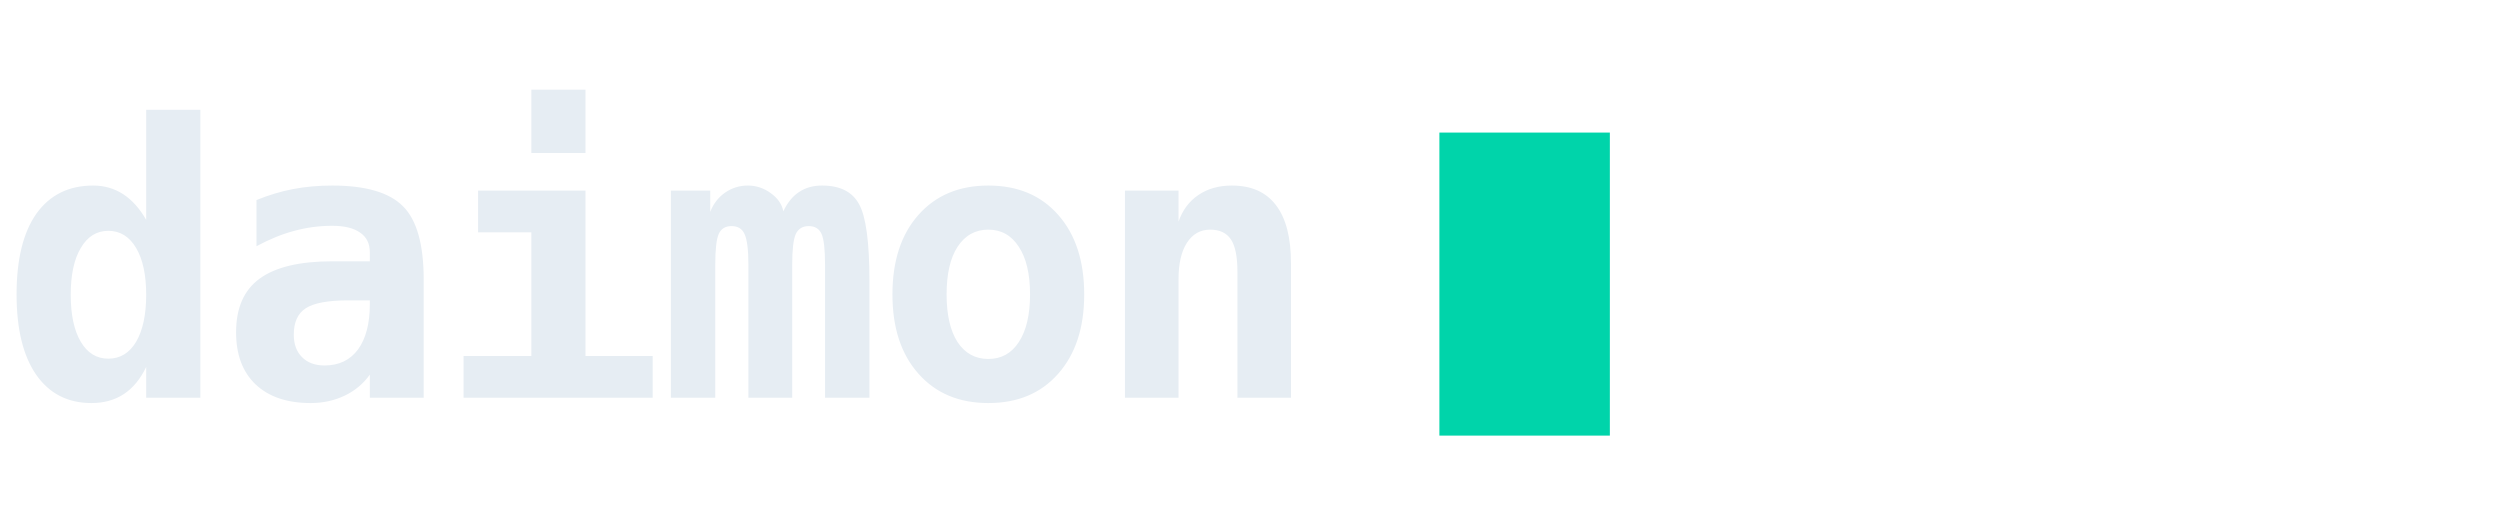
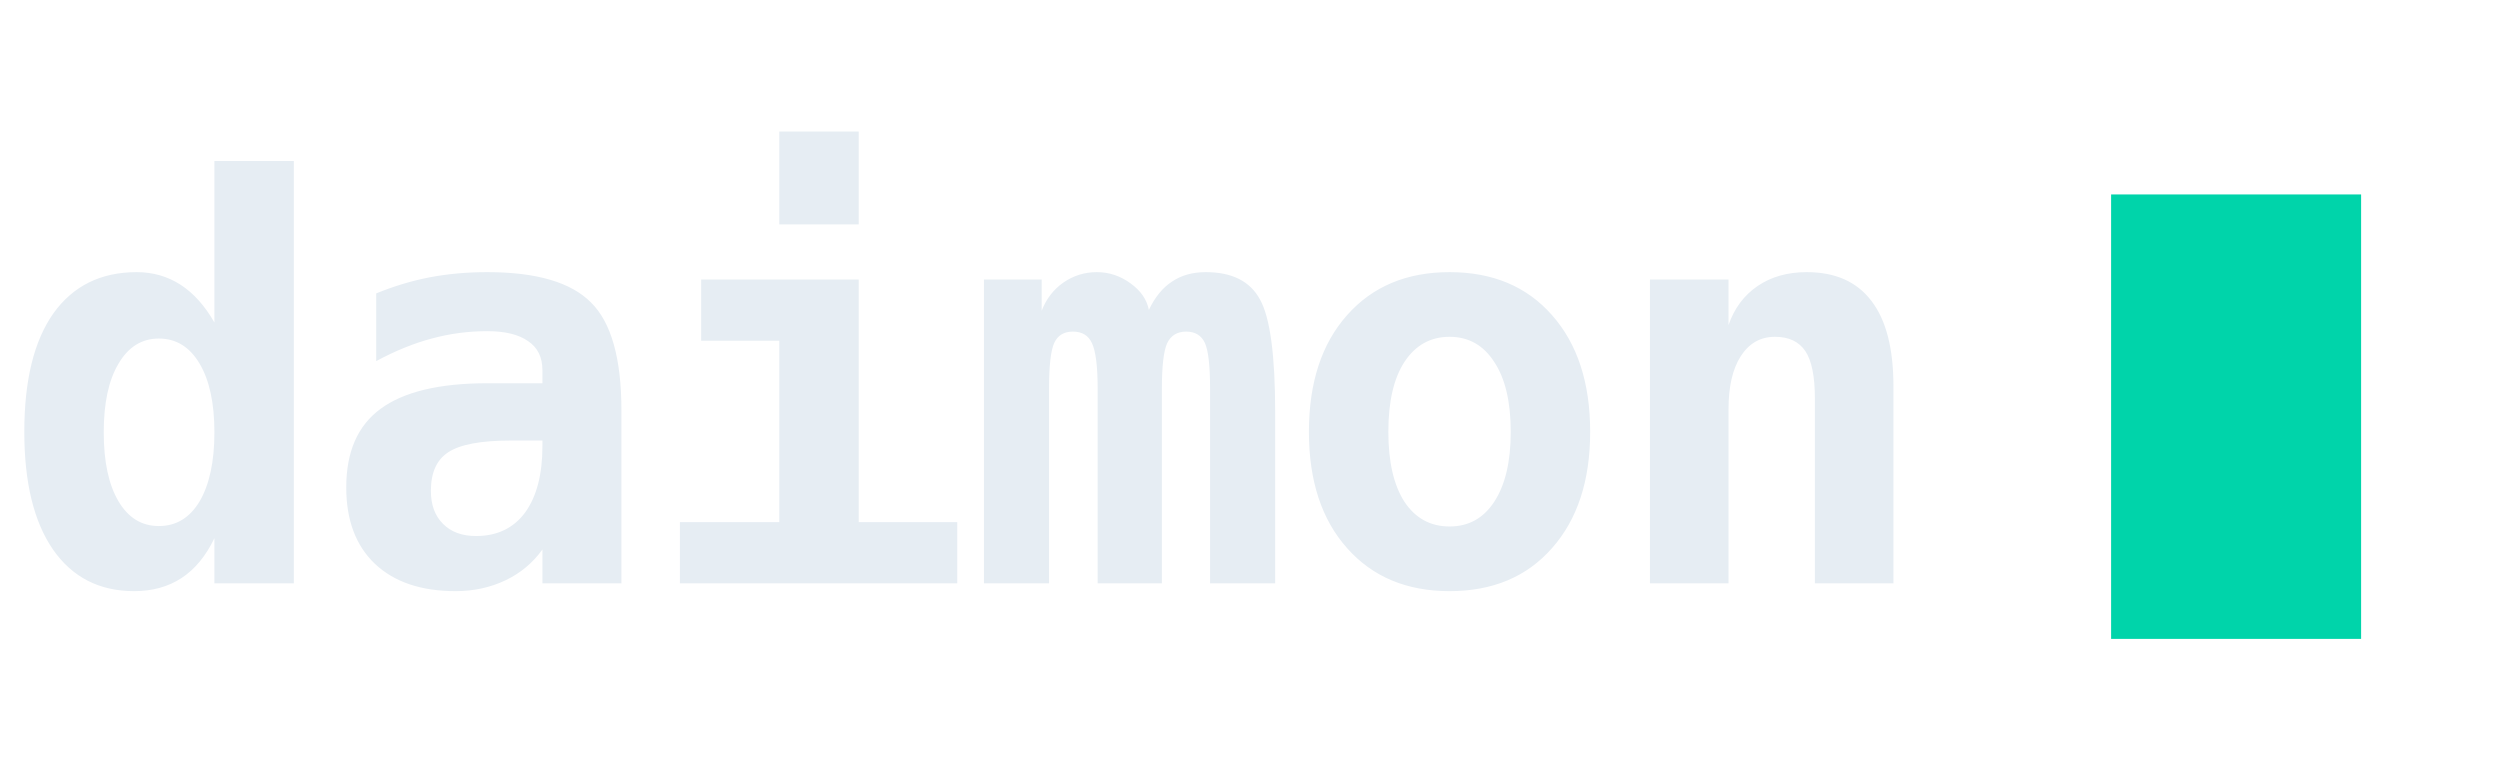
- <svg xmlns="http://www.w3.org/2000/svg" width="132" height="28" viewBox="0 0 132 28" role="img" aria-label="daimon">
+ <svg xmlns="http://www.w3.org/2000/svg" width="90" height="28" viewBox="0 0 90 28" role="img" aria-label="daimon">
  <text x="0" y="21" font-family="ui-monospace, 'SF Mono', Menlo, monospace" font-size="20" font-weight="600" fill="#e6edf3" letter-spacing="-0.5">daimon</text>
  <rect x="76" y="7" width="9" height="16" fill="#00d4aa" />
</svg>
